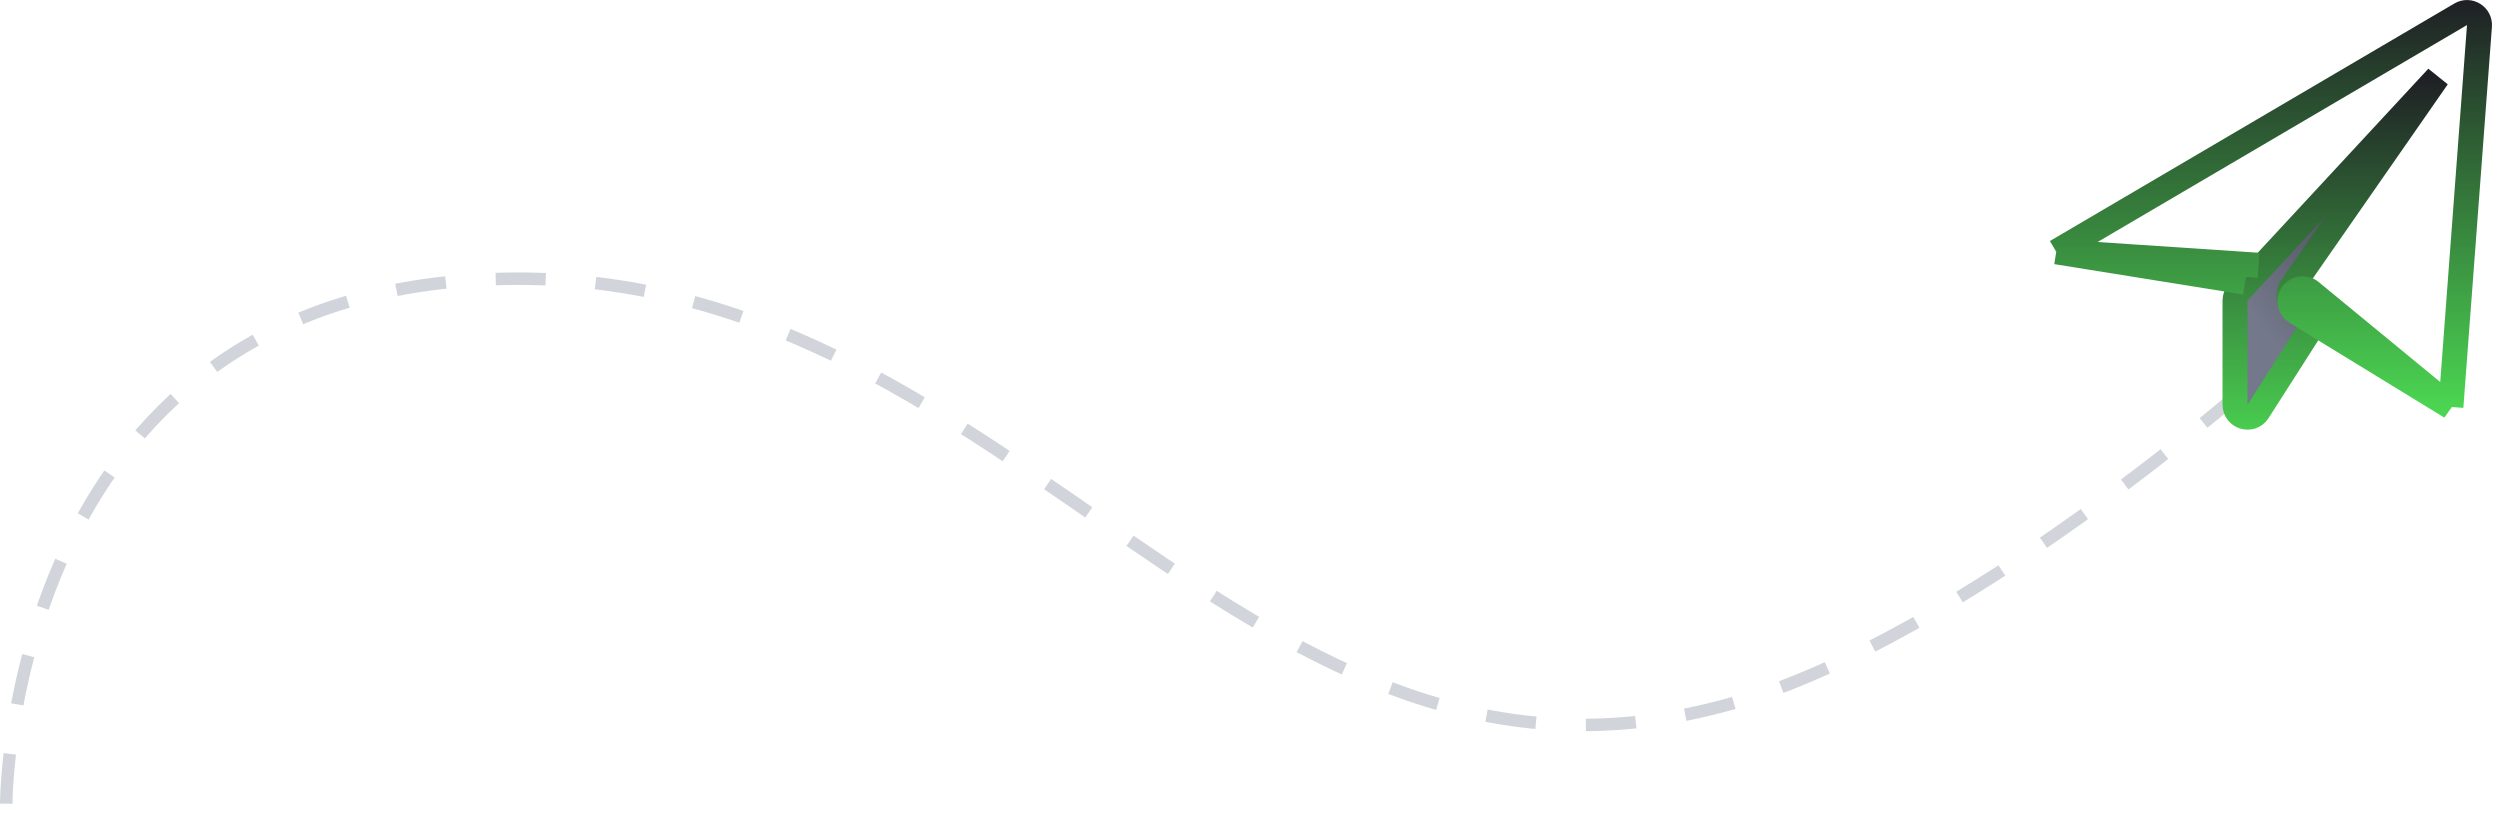
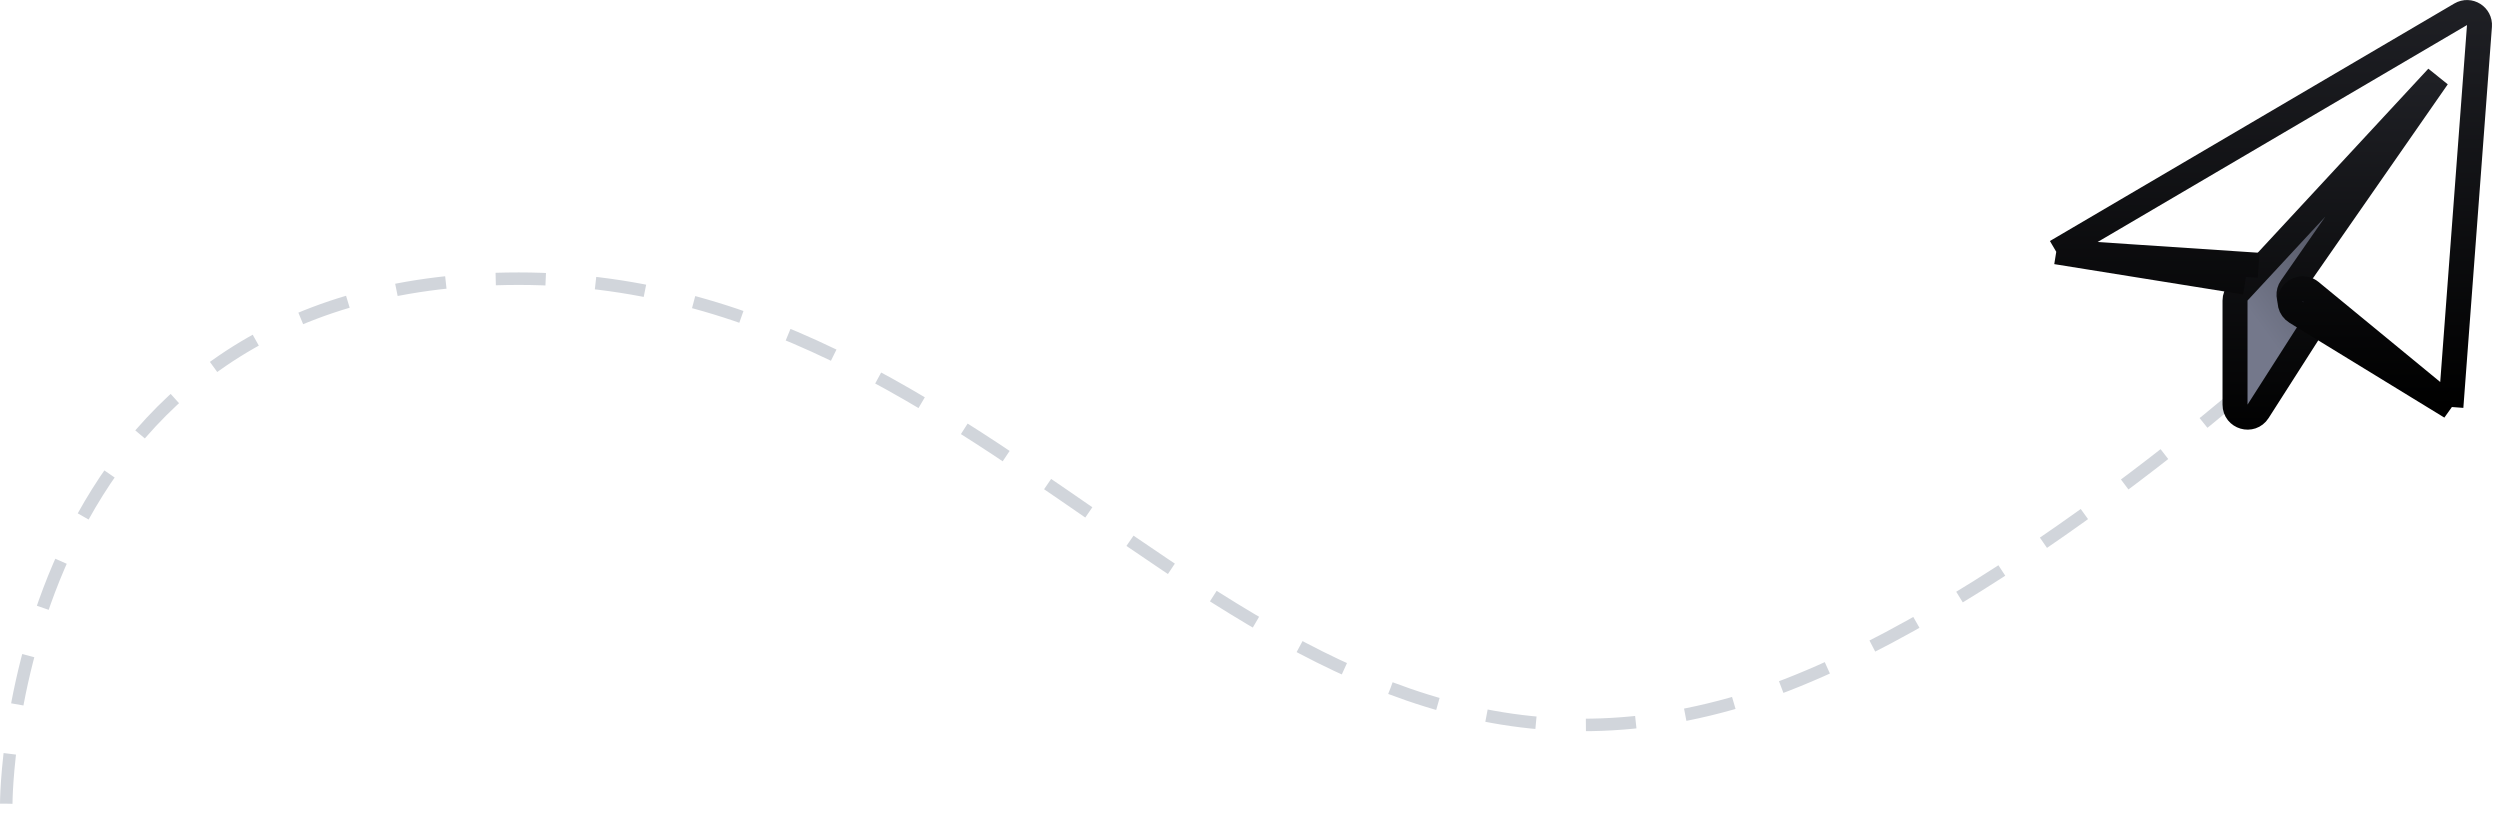
<svg xmlns="http://www.w3.org/2000/svg" width="200" height="65" viewBox="0 0 200 65" fill="none">
  <path d="M0.5 64.294C0.5 64.294 0.5 22.294 41.5 22.294C81.641 22.294 99.864 67.181 138.5 56.294C157.067 51.062 180.5 30.294 180.5 30.294" stroke="#D1D5DB" stroke-dasharray="4 4" />
  <path d="M179.068 23.363L195 6.175L183.299 23.004C183.035 23.383 183.065 23.894 183.372 24.239L184.505 25.514C184.803 25.848 184.842 26.34 184.601 26.717L180.644 32.909C180.106 33.752 178.802 33.37 178.802 32.371V24.043C178.802 23.791 178.897 23.548 179.068 23.363Z" fill="url(#paint0_linear_514_252)" stroke="url(#paint1_linear_514_252)" stroke-width="2" />
  <path d="M184.844 23.324L196.071 32.556L183.677 24.967C183.216 24.685 183.067 24.079 183.335 23.61C183.642 23.072 184.365 22.931 184.844 23.324Z" fill="url(#paint2_linear_514_252)" />
  <path d="M180.69 21.222L164.5 20.143M164.5 20.143L196.854 1.142C197.549 0.733 198.418 1.274 198.357 2.079L196.071 32.556M164.5 20.143L179.611 22.571M196.071 32.556L184.844 23.324C184.365 22.931 183.642 23.072 183.335 23.61C183.067 24.079 183.216 24.685 183.677 24.967L196.071 32.556Z" stroke="url(#paint3_linear_514_252)" stroke-width="2" />
  <defs>
    <linearGradient id="paint0_linear_514_252" x1="194.047" y1="2.433" x2="174.146" y2="16.86" gradientUnits="userSpaceOnUse">
      <stop stop-color="#1F2025" />
      <stop offset="1" stop-color="#74788B" />
    </linearGradient>
    <linearGradient id="paint1_linear_514_252" x1="186.901" y1="6.175" x2="186.901" y2="35.794" gradientUnits="userSpaceOnUse">
      <stop stop-color="#1F2025" />
-       <stop offset="1" stop-color="#4BD551" />
+       <stop offset="1" stop-color="currentColor" />
    </linearGradient>
    <linearGradient id="paint2_linear_514_252" x1="196.5" y1="-3.916" x2="174.804" y2="26.28" gradientUnits="userSpaceOnUse">
      <stop stop-color="#1F2025" />
      <stop offset="1" stop-color="#74788B" />
    </linearGradient>
    <linearGradient id="paint3_linear_514_252" x1="181.5" y1="0.175" x2="181.5" y2="32.556" gradientUnits="userSpaceOnUse">
      <stop stop-color="#1F2025" />
-       <stop offset="1" stop-color="#4BD551" />
+       <stop offset="1" stop-color="currentColor" />
    </linearGradient>
  </defs>
</svg>
